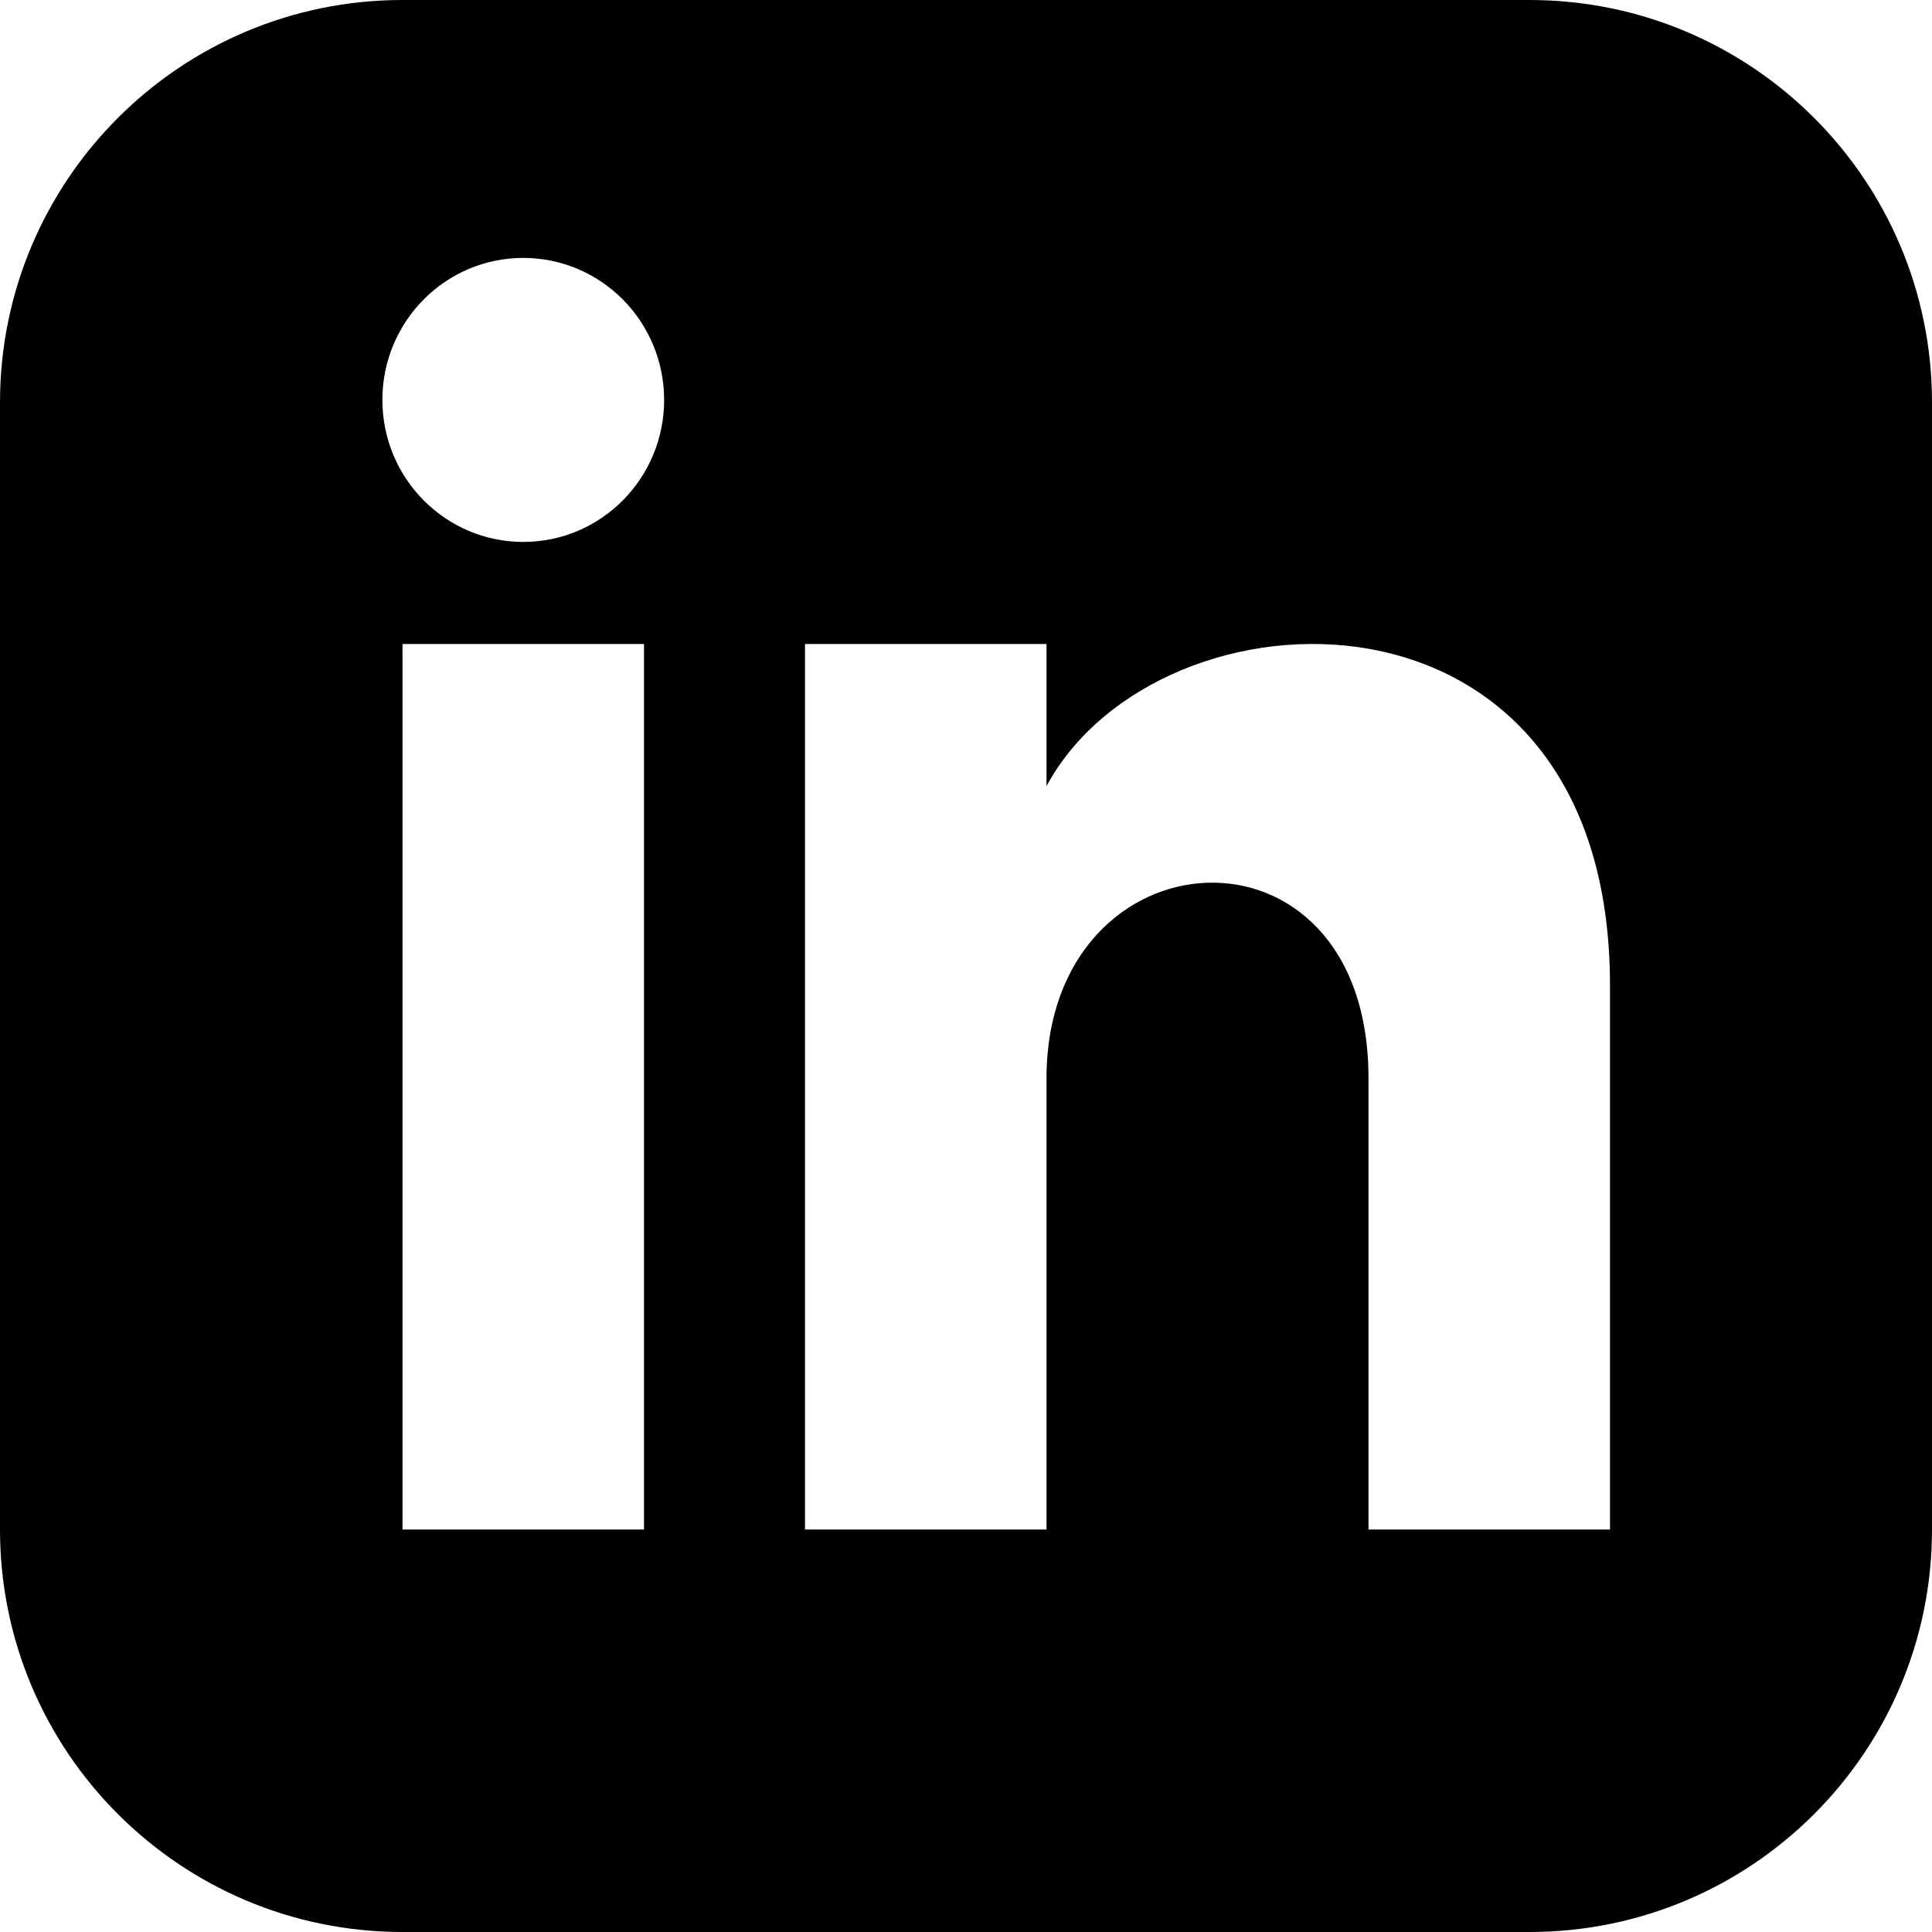
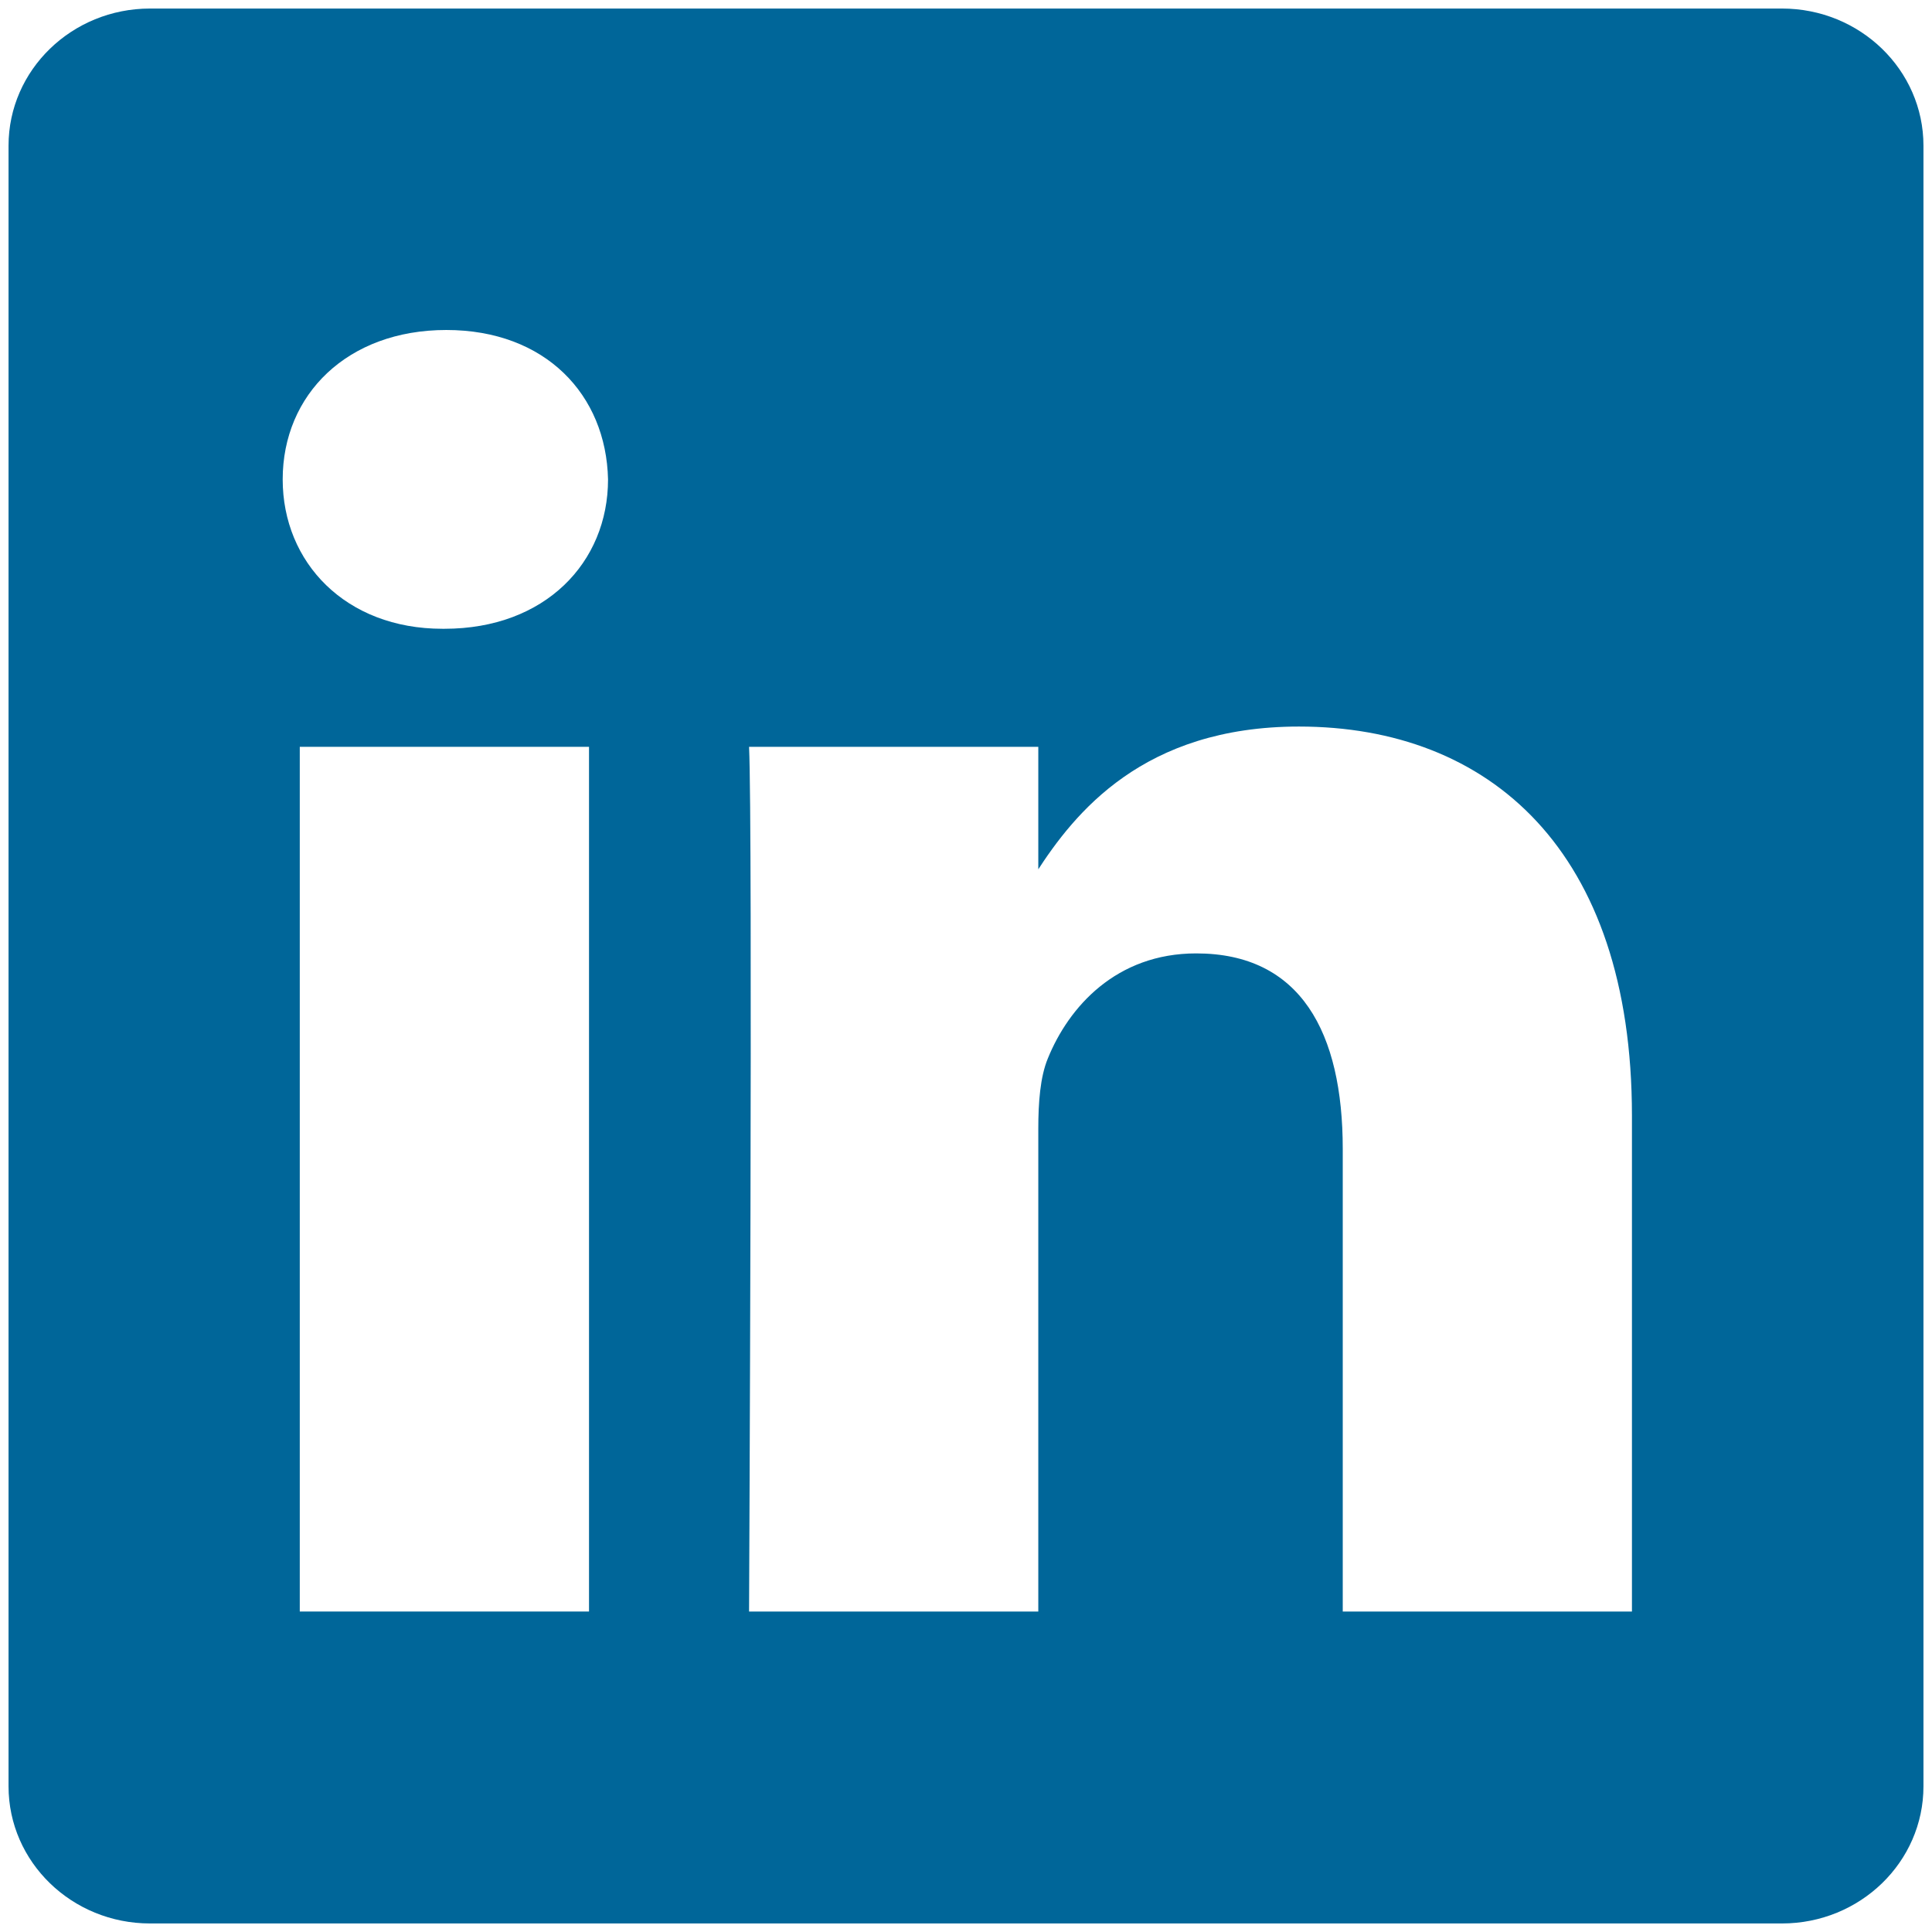
- <svg xmlns="http://www.w3.org/2000/svg" width="24" height="24" viewBox="0 0 24 24">
-   <path d="M19 0h-14c-2.761 0-5 2.239-5 5v14c0 2.761 2.239 5 5 5h14c2.762 0 5-2.239 5-5v-14c0-2.761-2.238-5-5-5zm-11 19h-3v-11h3v11zm-1.5-12.268c-.966 0-1.75-.79-1.75-1.764s.784-1.764 1.75-1.764 1.75.79 1.75 1.764-.783 1.764-1.75 1.764zm13.5 12.268h-3v-5.604c0-3.368-4-3.113-4 0v5.604h-3v-11h3v1.765c1.396-2.586 7-2.777 7 2.476v6.759z" />
+ <svg xmlns="http://www.w3.org/2000/svg" version="1.1" width="256" height="256" viewBox="0 0 256 256" xml:space="preserve">
+   <defs>
+ </defs>
+   <g transform="translate(128 128) scale(1.21 1.21)" style="">
+     <g style="stroke: none; stroke-width: 0; stroke-dasharray: none; stroke-linecap: butt; stroke-linejoin: miter; stroke-miterlimit: 10; fill: none; fill-rule: nonzero; opacity: 1;" transform="translate(-104.85 -104.85) scale(2.33 2.33)">
+       <path d="M 0 6.447 C 0 2.887 2.978 0 6.651 0 h 76.698 C 87.022 0 90 2.887 90 6.447 v 77.106 C 90 87.114 87.022 90 83.349 90 H 6.651 C 2.978 90 0 87.114 0 83.553 V 6.447 z" style="stroke: none; stroke-width: 1; stroke-dasharray: none; stroke-linecap: butt; stroke-linejoin: miter; stroke-miterlimit: 10; fill: rgb(0,102,153); fill-rule: nonzero; opacity: 1;" transform=" matrix(1 0 0 1 0 0) " stroke-linecap="round" />
+       <path d="M 20.485 29.151 c 4.74 0 7.691 -3.121 7.691 -7.021 c -0.088 -3.988 -2.95 -7.022 -7.601 -7.022 c -4.65 0 -7.69 3.034 -7.69 7.022 c 0 3.9 2.95 7.021 7.512 7.021 H 20.485 L 20.485 29.151 z" style="stroke: none; stroke-width: 1; stroke-dasharray: none; stroke-linecap: butt; stroke-linejoin: miter; stroke-miterlimit: 10; fill: rgb(255,255,255); fill-rule: nonzero; opacity: 1;" transform=" matrix(1 0 0 1 0 0) " stroke-linecap="round" />
+       <path d="M 27.282 75.339 v -40.64 H 13.688 v 40.64 H 27.282 z" style="stroke: none; stroke-width: 1; stroke-dasharray: none; stroke-linecap: butt; stroke-linejoin: miter; stroke-miterlimit: 10; fill: rgb(255,255,255); fill-rule: nonzero; opacity: 1;" transform=" matrix(1 0 0 1 0 0) " stroke-linecap="round" />
+       <path d="M 34.804 75.339 h 13.594 V 52.644 c 0 -1.215 0.088 -2.428 0.447 -3.296 c 0.983 -2.427 3.219 -4.94 6.975 -4.94 c 4.919 0 6.887 3.727 6.887 9.19 v 21.741 h 13.592 V 52.037 c 0 -12.483 -6.706 -18.291 -15.65 -18.291 c -7.333 0 -10.553 4.073 -12.342 6.847 h 0.091 v -5.894 H 34.804 C 34.982 38.513 34.804 75.339 34.804 75.339 L 34.804 75.339 z" style="stroke: none; stroke-width: 1; stroke-dasharray: none; stroke-linecap: butt; stroke-linejoin: miter; stroke-miterlimit: 10; fill: rgb(255,255,255); fill-rule: nonzero; opacity: 1;" transform=" matrix(1 0 0 1 0 0) " stroke-linecap="round" />
+     </g>
+   </g>
</svg>
